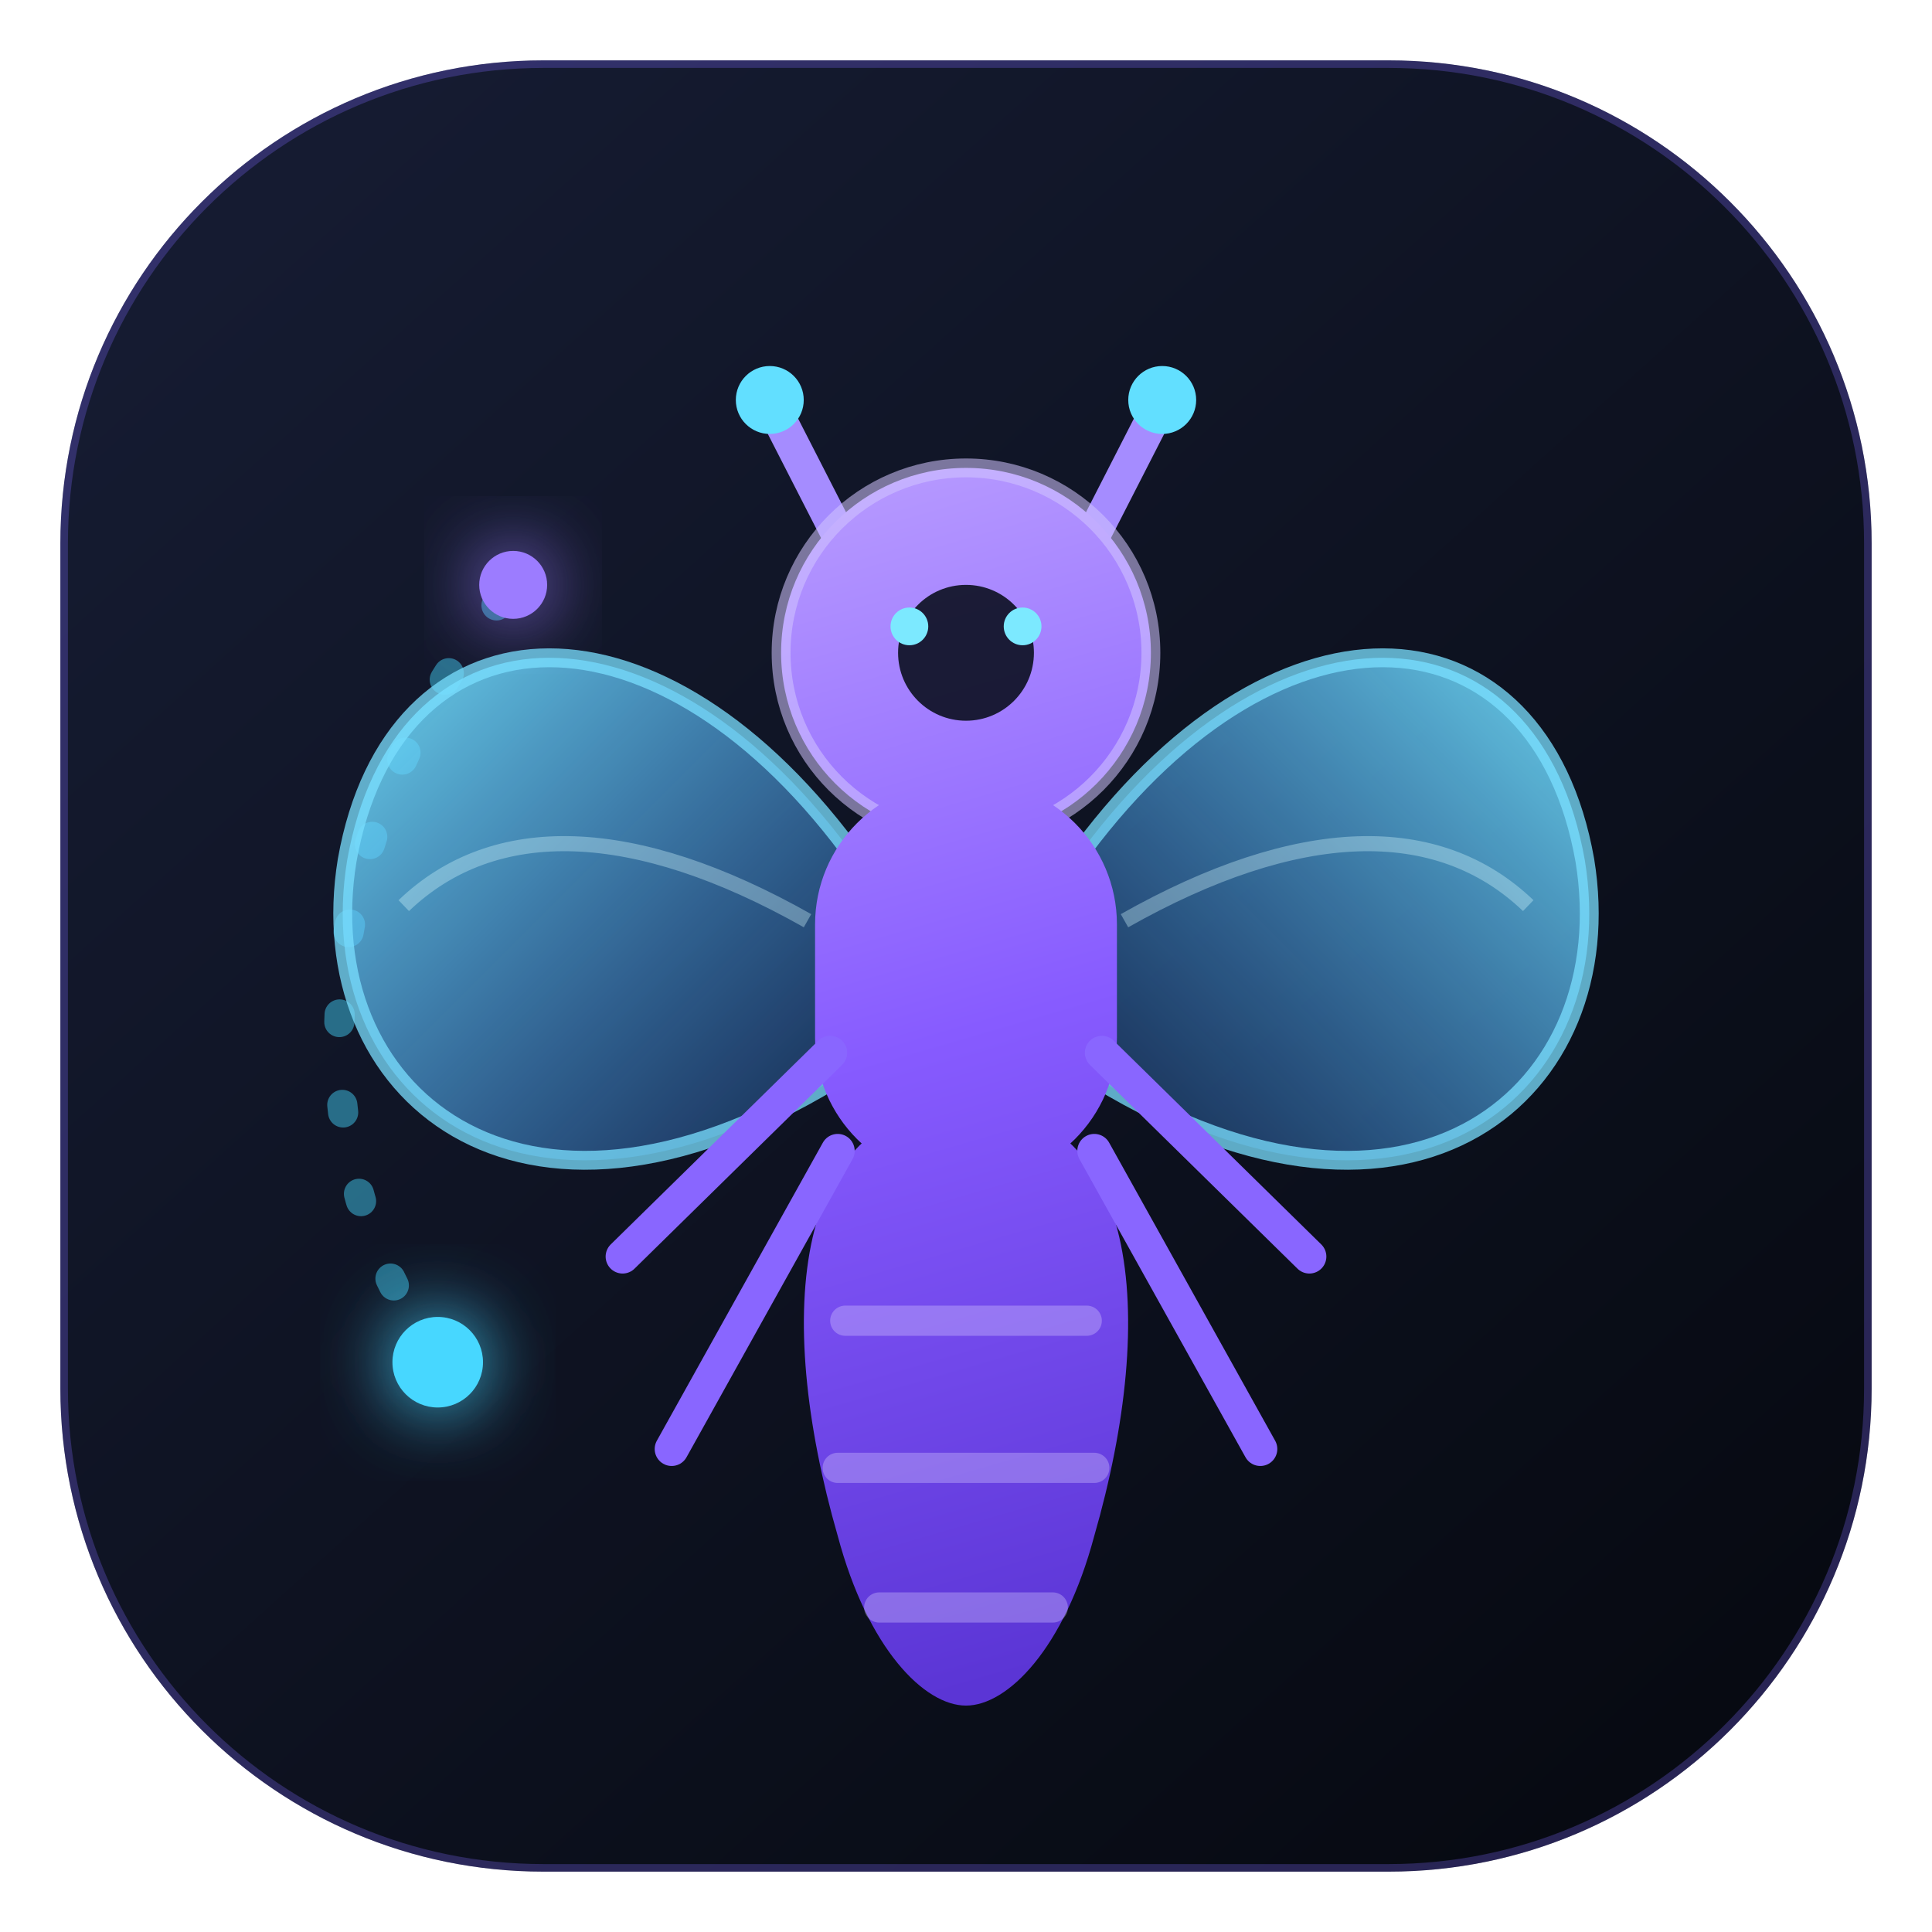
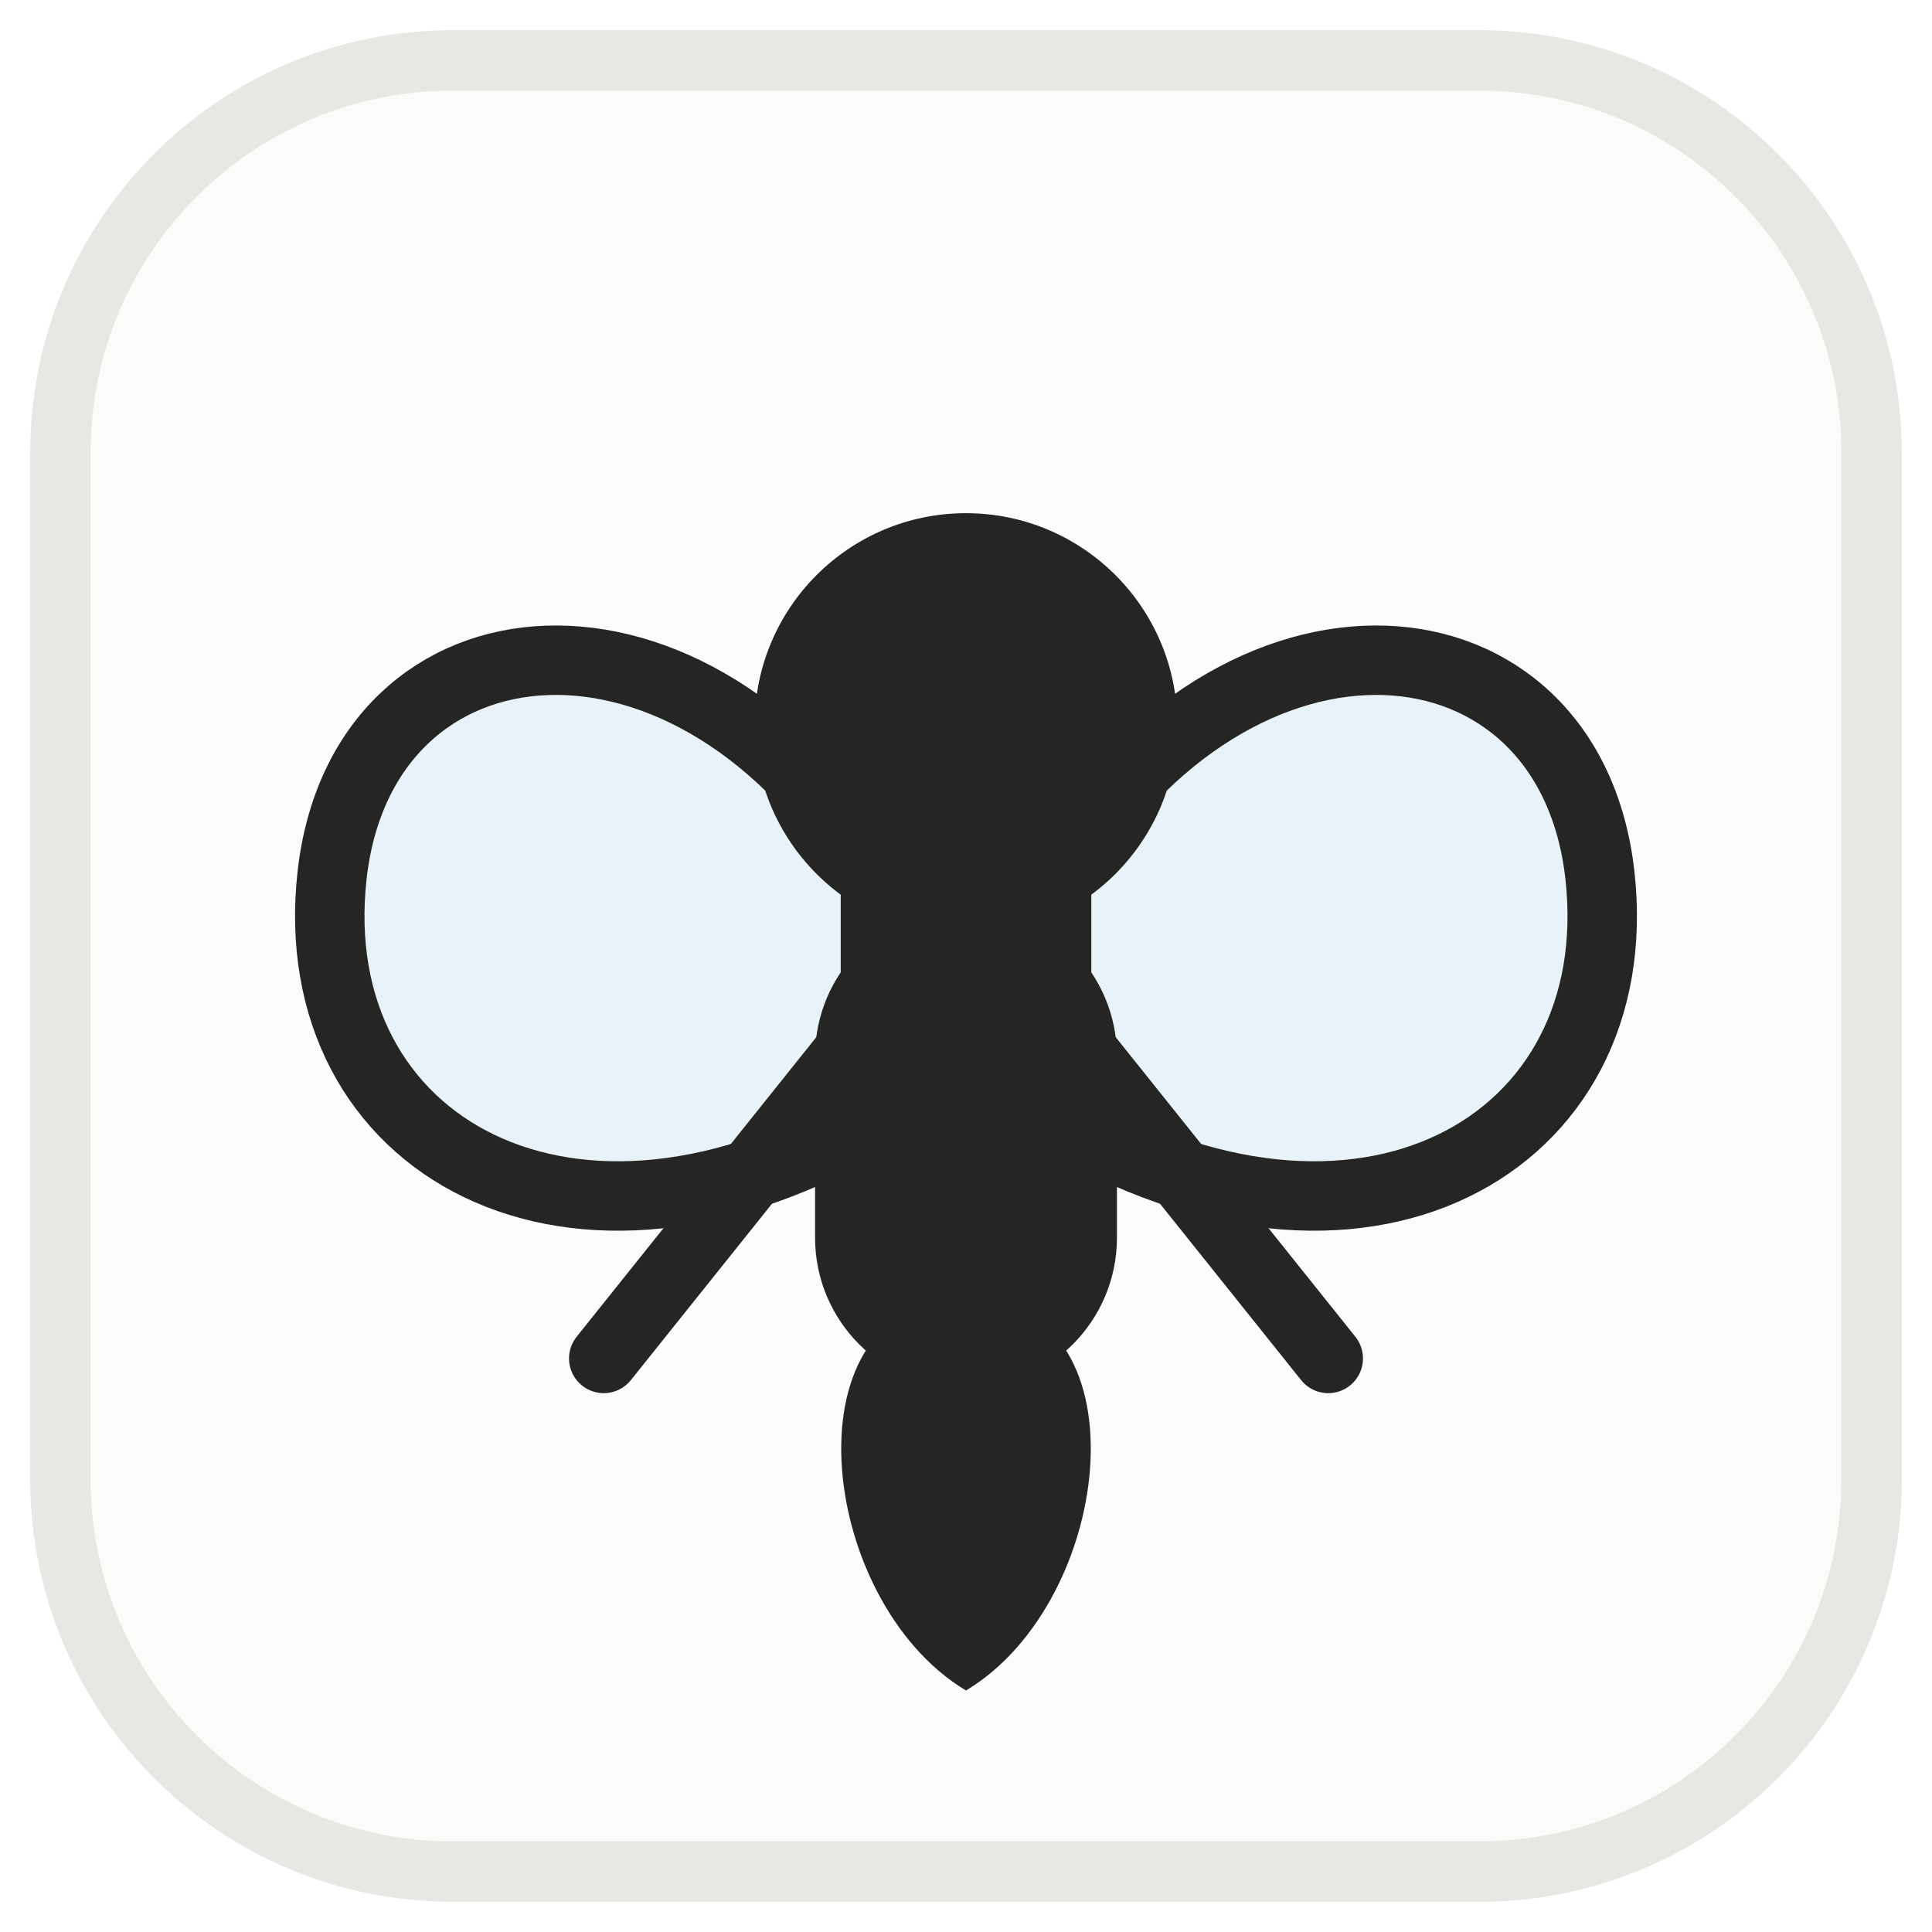
- <svg xmlns="http://www.w3.org/2000/svg" viewBox="0 0 512 512" role="img" aria-labelledby="title desc">
-   <defs>
-     <linearGradient id="bg" x1="70" y1="55" x2="440" y2="465" gradientUnits="userSpaceOnUse">
-       <stop stop-color="#151B31" />
-       <stop offset="1" stop-color="#070A12" />
-     </linearGradient>
-     <linearGradient id="body" x1="210" y1="125" x2="300" y2="435" gradientUnits="userSpaceOnUse">
-       <stop stop-color="#B89CFF" />
-       <stop offset=".48" stop-color="#875BFF" />
-       <stop offset="1" stop-color="#5B35D5" />
-     </linearGradient>
-     <linearGradient id="wingL" x1="94" y1="168" x2="235" y2="309" gradientUnits="userSpaceOnUse">
-       <stop stop-color="#75E7FF" stop-opacity=".92" />
-       <stop offset="1" stop-color="#3A8BFF" stop-opacity=".18" />
-     </linearGradient>
-     <linearGradient id="wingR" x1="418" y1="168" x2="277" y2="309" gradientUnits="userSpaceOnUse">
-       <stop stop-color="#75E7FF" stop-opacity=".92" />
-       <stop offset="1" stop-color="#3A8BFF" stop-opacity=".18" />
-     </linearGradient>
-     <filter id="glow" x="-80%" y="-80%" width="260%" height="260%">
-       <feGaussianBlur stdDeviation="10" result="blur" />
-       <feMerge>
-         <feMergeNode in="blur" />
-         <feMergeNode in="SourceGraphic" />
-       </feMerge>
-     </filter>
-   </defs>
-   <rect x="16" y="16" width="480" height="480" rx="128" fill="url(#bg)" />
-   <rect x="17" y="17" width="478" height="478" rx="127" fill="none" stroke="#7D6AFF" stroke-opacity=".28" stroke-width="2" />
-   <path d="M117 361C75 306 82 219 136 155" fill="none" stroke="#46D7FF" stroke-opacity=".45" stroke-width="8" stroke-linecap="round" stroke-dasharray="2 22" />
-   <circle cx="116" cy="361" r="12" fill="#46D7FF" filter="url(#glow)" />
-   <circle cx="136" cy="155" r="9" fill="#9C7CFF" filter="url(#glow)" />
-   <path d="M225 225C172 154 104 160 92 228C82 289 137 337 221 286Z" fill="url(#wingL)" stroke="#79DFFF" stroke-opacity=".75" stroke-width="5" />
-   <path d="M287 225C340 154 408 160 420 228C430 289 375 337 291 286Z" fill="url(#wingR)" stroke="#79DFFF" stroke-opacity=".75" stroke-width="5" />
-   <path d="M214 244C168 218 131 217 107 240" fill="none" stroke="#D5F8FF" stroke-opacity=".35" stroke-width="4" />
-   <path d="M298 244C344 218 381 217 405 240" fill="none" stroke="#D5F8FF" stroke-opacity=".35" stroke-width="4" />
-   <path d="M229 155L207 112" stroke="#A58CFF" stroke-width="9" stroke-linecap="round" />
-   <path d="M283 155L305 112" stroke="#A58CFF" stroke-width="9" stroke-linecap="round" />
-   <circle cx="204" cy="106" r="9" fill="#62DFFF" />
-   <circle cx="308" cy="106" r="9" fill="#62DFFF" />
-   <circle cx="256" cy="173" r="49" fill="url(#body)" stroke="#D2C4FF" stroke-opacity=".55" stroke-width="5" />
-   <rect x="216" y="207" width="80" height="106" rx="38" fill="url(#body)" />
-   <path d="M256 293C210 293 205 348 222 407C230 437 245 452 256 452C267 452 282 437 290 407C307 348 302 293 256 293Z" fill="url(#body)" />
-   <path d="M224 350H288M222 389H290M233 426H279" stroke="#D7CCFF" stroke-opacity=".35" stroke-width="8" stroke-linecap="round" />
-   <path d="M220 279L165 333M292 279L347 333M222 305L178 384M290 305L334 384" stroke="#8966FF" stroke-width="9" stroke-linecap="round" />
-   <circle cx="256" cy="173" r="18" fill="#0B1020" opacity=".9" />
-   <circle cx="241" cy="166" r="5" fill="#7CE9FF" />
-   <circle cx="271" cy="166" r="5" fill="#7CE9FF" />
+ <svg xmlns="http://www.w3.org/2000/svg" viewBox="0 0 64 64" role="img" aria-label="Flyt">
+   <rect x="2" y="2" width="60" height="60" rx="13" fill="#FBFBFA" stroke="#E8E7E3" stroke-width="2" />
+   <path d="M29 29C23 19 12 20 11 29C10 38 19 43 29 37ZM35 29C41 19 52 20 53 29C54 38 45 43 35 37Z" fill="#E8F2F8" stroke="#252523" stroke-width="2.3" stroke-linejoin="round" />
+   <circle cx="32" cy="24" r="7" fill="#252523" />
+   <rect x="27" y="30" width="10" height="16" rx="5" fill="#252523" />
+   <path d="M32 43C26 43 27 53 32 56C37 53 38 43 32 43Z" fill="#252523" />
+   <path d="M28 35L20 45M36 35L44 45" stroke="#252523" stroke-width="2.3" stroke-linecap="round" />
</svg>
